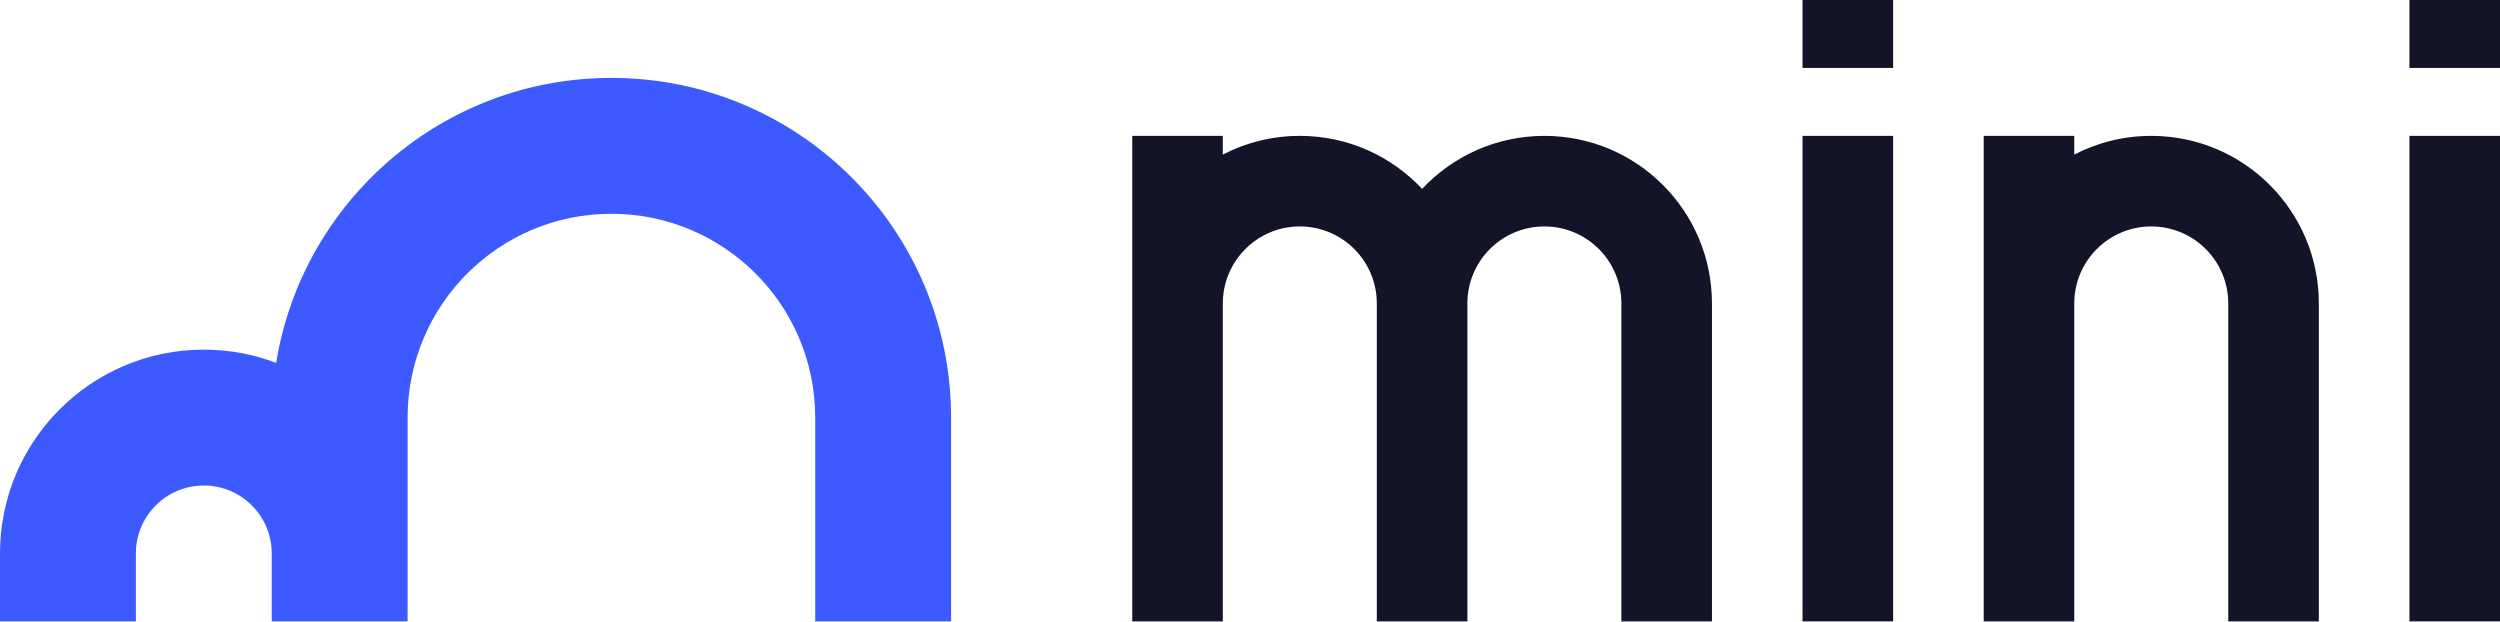
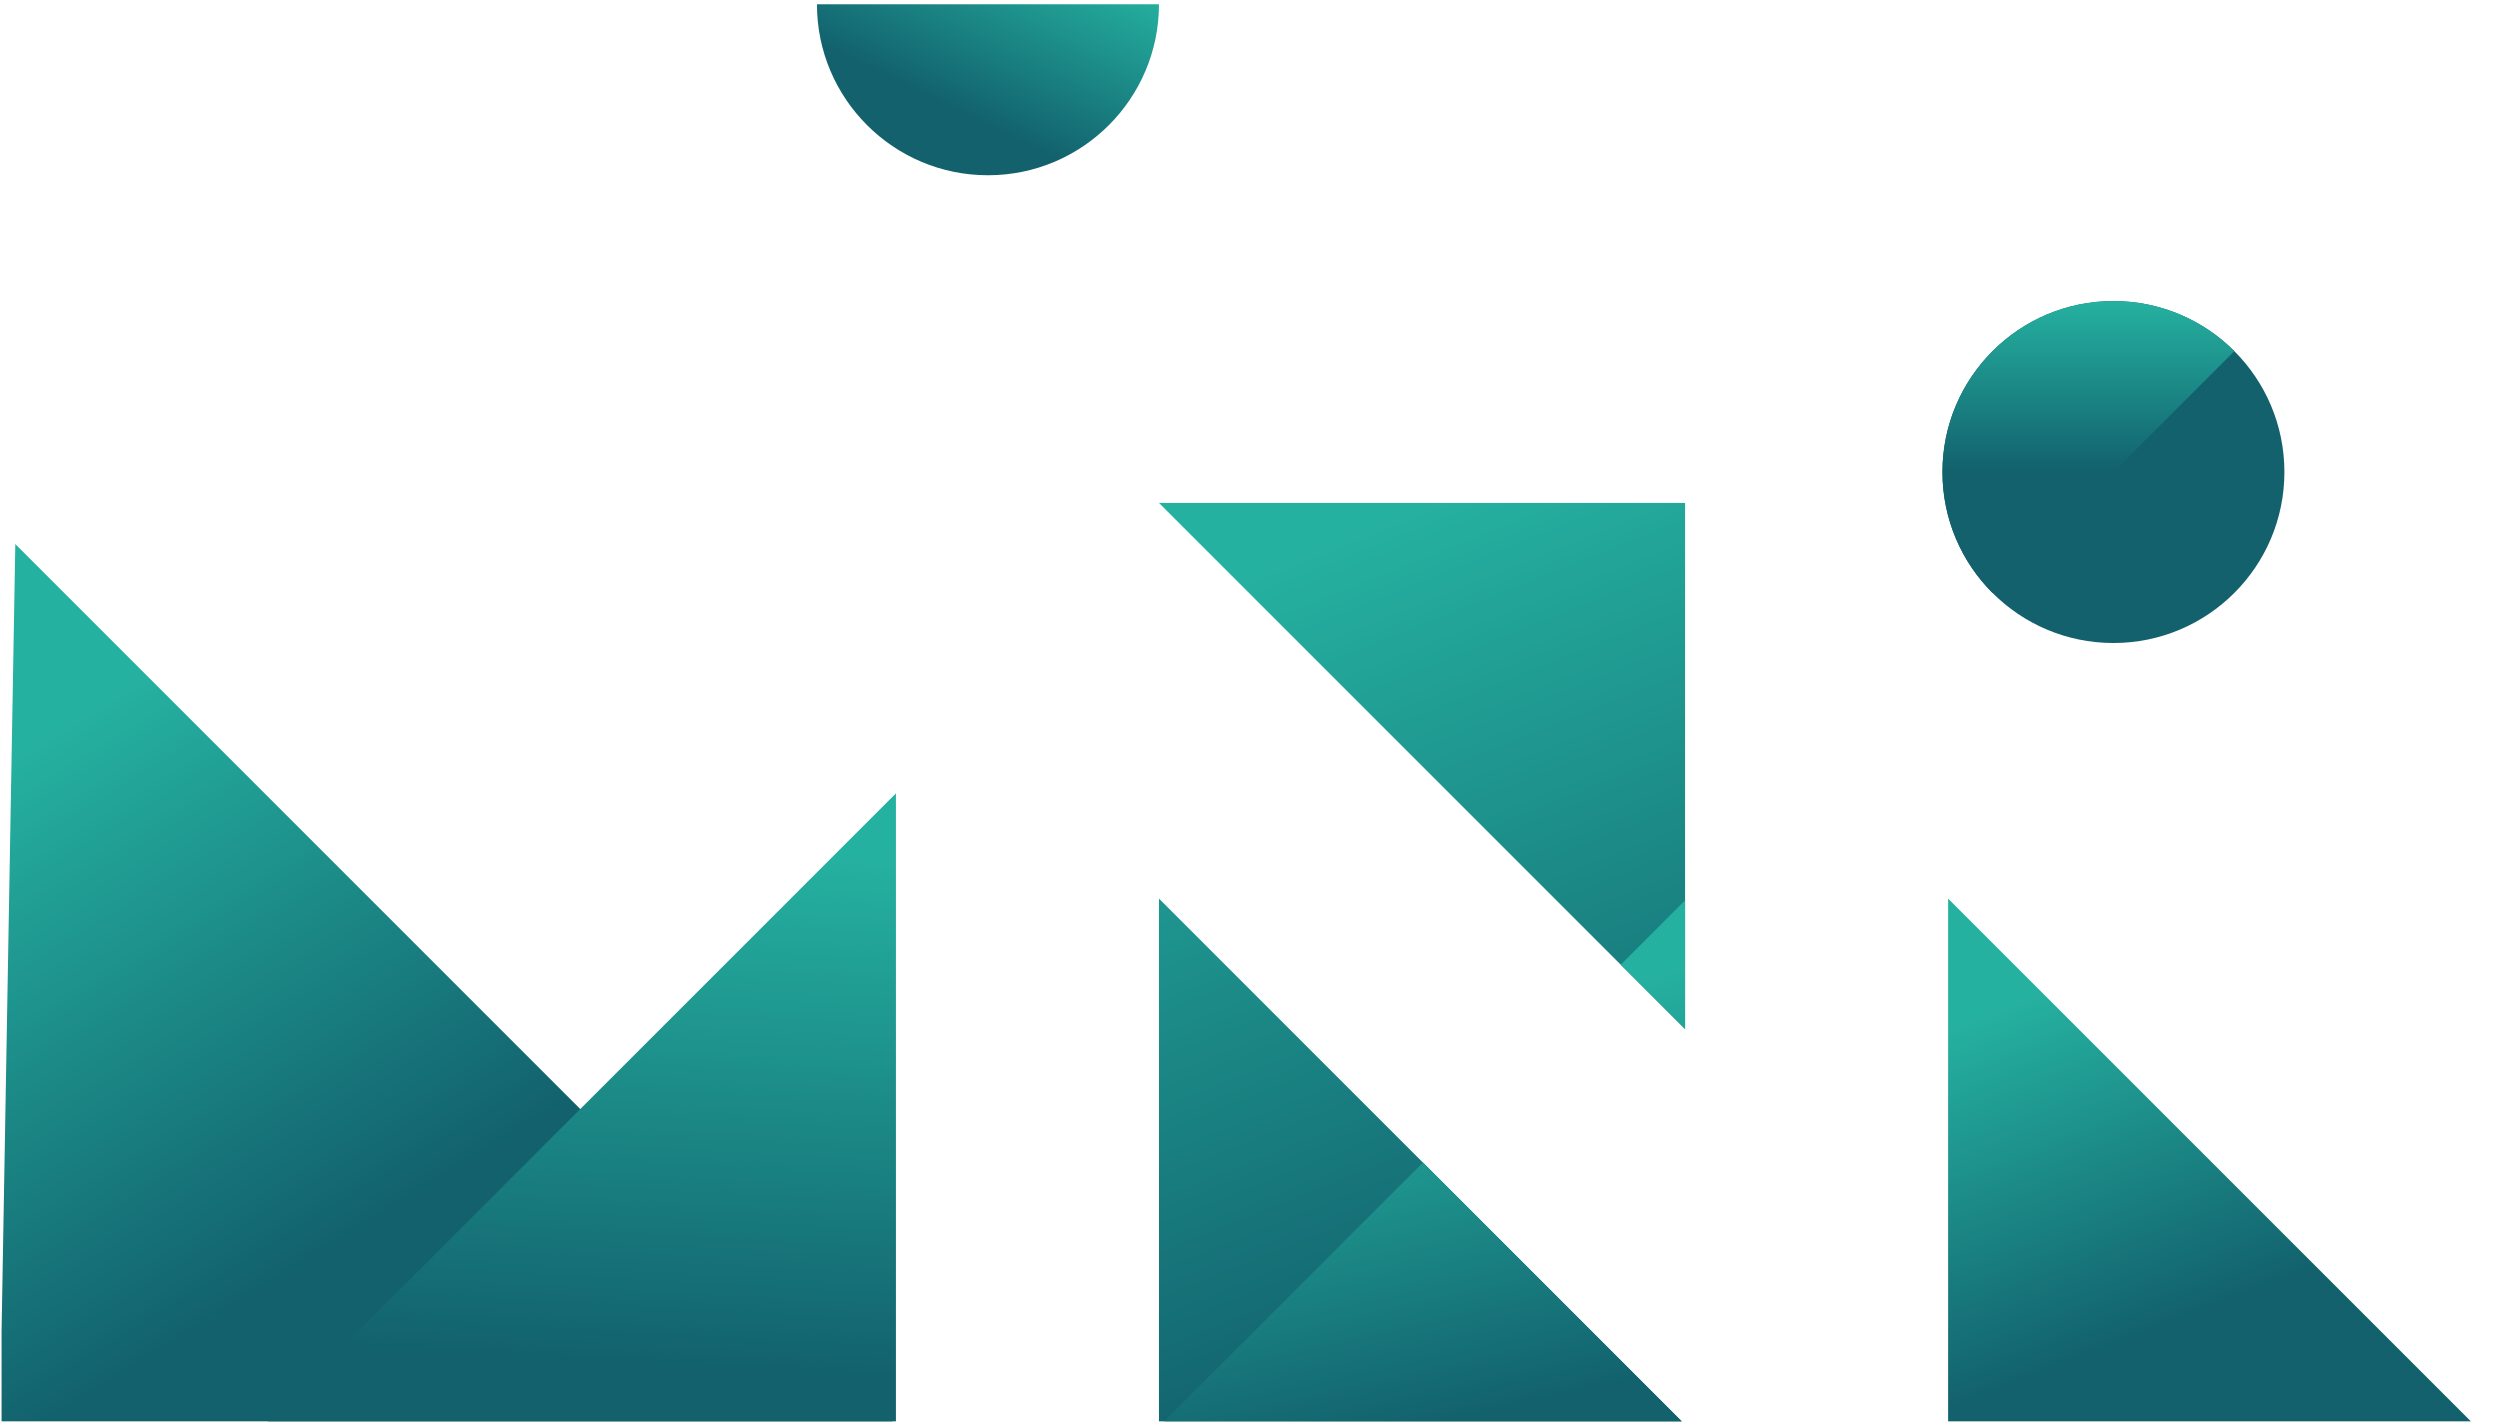
- <svg xmlns="http://www.w3.org/2000/svg" id="Logo" viewBox="0 0 1380 343">
-   <path d="M337.5,43c-93.272,0-170.624,68.109-185.067,157.302-12.411-4.714-25.869-7.302-39.933-7.302C50.368,193,0,243.368,0,305.5v37.5h75v-37.5c0-20.711,16.789-37.5,37.5-37.5s37.5,16.789,37.5,37.5v37.5h75v-112.5c0-62.132,50.368-112.5,112.5-112.5s112.5,50.368,112.5,112.5v112.5h75v-112.5c0-103.553-83.947-187.5-187.5-187.5Z" style="fill:#3c5aff; stroke-width:0px;" />
-   <rect x="1330" y="75" width="50" height="268" style="fill:#141428; stroke-width:0px;" />
-   <rect x="1330" y="0" width="50" height="37.5" style="fill:#141428; stroke-width:0px;" />
-   <rect x="995" y="75" width="50" height="268" style="fill:#141428; stroke-width:0px;" />
-   <rect x="995" y="0" width="50" height="37.5" style="fill:#141428; stroke-width:0px;" />
-   <path d="M1187.5,75c-15.323,0-29.774,3.73-42.5,10.325v-10.325h-50v268h50v-175.5c0-23.472,19.028-42.5,42.5-42.5s42.5,19.028,42.5,42.5v175.5h50v-175.5c0-51.086-41.414-92.5-92.5-92.5Z" style="fill:#141428; stroke-width:0px;" />
-   <path d="M852.5,75c-26.628,0-50.623,11.255-67.5,29.263-16.877-18.008-40.872-29.263-67.5-29.263-15.323,0-29.774,3.73-42.5,10.325v-10.325h-50v268h50v-175.5c0-23.472,19.028-42.5,42.5-42.5s42.5,19.028,42.5,42.5v175.5h50v-175.5c0-23.472,19.028-42.5,42.5-42.5s42.5,19.028,42.5,42.5v175.5h50v-175.5c0-51.086-41.414-92.5-92.5-92.5Z" style="fill:#141428; stroke-width:0px;" />
+ <svg xmlns="http://www.w3.org/2000/svg" width="100%" height="100%" viewBox="0 0 1980 1130" version="1.1" xml:space="preserve" style="fill-rule:evenodd;clip-rule:evenodd;stroke-linejoin:round;stroke-miterlimit:2;">
+   <g transform="matrix(4.166667,0,0,4.166667,-2000,0)">
+     <g id="logo" transform="matrix(1,0,-0.014939,0.855859,3.137506,73.32333)">
+       <rect x="480.298" y="-85.424" width="470" height="315.424" style="fill:none;" />
+       <clipPath id="_clip1">
+         <rect x="480.298" y="-85.424" width="470" height="315.424" />
+       </clipPath>
+       <g clip-path="url(#_clip1)">
+         <g transform="matrix(1.067915,0,0.015057,1.007872,-33.74171,-173.8891)">
+           <g>
+             <g transform="matrix(-0,-0.664779,-0.536968,0,1171.929,864.2744)">
+               <path d="M696.177,738.034L870.564,912.422L696.177,912.422L696.177,738.034Z" style="fill:url(#_Linear2);" />
+             </g>
+             <g transform="matrix(-0.536968,-0,0,-0.664779,1149.453,804.9101)">
+               <path d="M696.177,738.034L870.564,912.422L696.177,912.422L696.177,738.034Z" style="fill:url(#_Linear3);" />
+             </g>
+             <g>
+               <g transform="matrix(-0,-0.664779,-0.536968,0,1171.929,864.2744)">
+                 <path d="M696.177,911.831L696.177,738.034L783.075,824.933L696.177,911.831Z" style="fill:url(#_Linear4);" />
+               </g>
+               <g transform="matrix(-0.536968,-0,0,-0.664779,1149.453,804.9101)">
+                 <path d="M696.177,780.675L696.177,738.034L717.497,759.354L696.177,780.675Z" style="fill:url(#_Linear5);" />
+               </g>
+             </g>
+           </g>
+           <g transform="matrix(0.536968,0,0,0.664779,448.6238,-205.0883)">
+             <path d="M696.177,738.034L870.564,912.422L696.177,912.422L696.177,738.034Z" style="fill:url(#_Linear6);" />
+           </g>
+           <g transform="matrix(0.936404,0,0,1.15929,-298.4254,-720.6444)">
+             <path d="M1046.998,697.933C1046.998,715.874 1032.432,730.439 1014.491,730.439C996.55,730.439 981.984,715.874 981.984,697.933L1046.998,697.933Z" style="fill:url(#_Linear7);" />
+           </g>
+           <g transform="matrix(0,-1.15929,0.936404,0,166.4842,708.6588)">
+             <g transform="matrix(1.049968,0,0,1.049968,-742.0386,-48.88543)">
+               <circle cx="1131.559" cy="743.661" r="30.953" style="fill:url(#_Linear8);" />
+             </g>
+             <g transform="matrix(1,0,0,1,-568.4355,34.0093)">
+               <path d="M991.51,674.951C997.394,669.067 1005.52,665.426 1014.491,665.426C1032.432,665.426 1046.998,679.992 1046.998,697.933C1046.998,706.903 1043.356,715.03 1037.472,720.914L991.51,674.951Z" style="fill:url(#_Linear9);" />
+             </g>
+           </g>
+           <g transform="matrix(0.936404,0,0,1.15929,-16.68633,-89.37715)">
+             <g transform="matrix(1.299789,0,0,0.974842,-378.7583,-466.063)">
+               <path d="M696.177,738.034L826.967,912.422L696.177,912.422L696.177,738.034Z" style="fill:url(#_Linear10);" />
+             </g>
+             <g transform="matrix(-0.688124,0,0,0.688124,1175.18,-204.4552)">
+               <path d="M696.177,738.034L870.564,912.422L696.177,912.422L696.177,738.034Z" style="fill:url(#_Linear11);" />
+             </g>
+           </g>
+         </g>
+       </g>
+     </g>
+   </g>
+   <defs>
+     <linearGradient id="_Linear2" x1="0" y1="0" x2="1" y2="0" gradientUnits="userSpaceOnUse" gradientTransform="matrix(-248.1628,-100.226,-100.226,248.1628,993.1234,848.9203)">
+       <stop offset="0" style="stop-color:rgb(37,177,160);stop-opacity:1" />
+       <stop offset="1" style="stop-color:rgb(18,97,109);stop-opacity:1" />
+     </linearGradient>
+     <linearGradient id="_Linear3" x1="0" y1="0" x2="1" y2="0" gradientUnits="userSpaceOnUse" gradientTransform="matrix(-100.226,-248.1628,248.1628,-100.226,807.0628,903.8241)">
+       <stop offset="0" style="stop-color:rgb(37,177,160);stop-opacity:1" />
+       <stop offset="1" style="stop-color:rgb(18,97,109);stop-opacity:1" />
+     </linearGradient>
+     <linearGradient id="_Linear4" x1="0" y1="0" x2="1" y2="0" gradientUnits="userSpaceOnUse" gradientTransform="matrix(-128.1798,-28.49955,-28.49955,128.1798,848.6537,738.0343)">
+       <stop offset="0" style="stop-color:rgb(37,177,160);stop-opacity:1" />
+       <stop offset="1" style="stop-color:rgb(18,97,109);stop-opacity:1" />
+     </linearGradient>
+     <linearGradient id="_Linear5" x1="0" y1="0" x2="1" y2="0" gradientUnits="userSpaceOnUse" gradientTransform="matrix(-28.49955,-128.1798,128.1798,-28.49955,696.1767,759.3544)">
+       <stop offset="0" style="stop-color:rgb(37,177,160);stop-opacity:1" />
+       <stop offset="1" style="stop-color:rgb(18,97,109);stop-opacity:1" />
+     </linearGradient>
+     <linearGradient id="_Linear6" x1="0" y1="0" x2="1" y2="0" gradientUnits="userSpaceOnUse" gradientTransform="matrix(43.48838,111.0977,-111.0977,43.48838,694.2953,781.2647)">
+       <stop offset="0" style="stop-color:rgb(37,177,160);stop-opacity:1" />
+       <stop offset="1" style="stop-color:rgb(18,97,109);stop-opacity:1" />
+     </linearGradient>
+     <linearGradient id="_Linear7" x1="0" y1="0" x2="1" y2="0" gradientUnits="userSpaceOnUse" gradientTransform="matrix(-16.03303,32.90986,-32.90986,-16.03303,1038.442,692.2027)">
+       <stop offset="0" style="stop-color:rgb(37,177,160);stop-opacity:1" />
+       <stop offset="1" style="stop-color:rgb(18,97,109);stop-opacity:1" />
+     </linearGradient>
+     <linearGradient id="_Linear8" x1="0" y1="0" x2="1" y2="0" gradientUnits="userSpaceOnUse" gradientTransform="matrix(12.75813,-16.20226,16.20226,12.75813,1100.605,801.0156)">
+       <stop offset="0" style="stop-color:rgb(37,177,160);stop-opacity:1" />
+       <stop offset="1" style="stop-color:rgb(18,97,109);stop-opacity:1" />
+     </linearGradient>
+     <linearGradient id="_Linear9" x1="0" y1="0" x2="1" y2="0" gradientUnits="userSpaceOnUse" gradientTransform="matrix(-32.5,0,-0,-32.5,1046.998,697.9259)">
+       <stop offset="0" style="stop-color:rgb(37,177,160);stop-opacity:1" />
+       <stop offset="1" style="stop-color:rgb(18,97,109);stop-opacity:1" />
+     </linearGradient>
+     <linearGradient id="_Linear10" x1="0" y1="0" x2="1" y2="0" gradientUnits="userSpaceOnUse" gradientTransform="matrix(45.35871,98.46429,-73.84822,60.47829,716.2132,766.2303)">
+       <stop offset="0" style="stop-color:rgb(37,177,160);stop-opacity:1" />
+       <stop offset="1" style="stop-color:rgb(18,97,109);stop-opacity:1" />
+     </linearGradient>
+     <linearGradient id="_Linear11" x1="0" y1="0" x2="1" y2="0" gradientUnits="userSpaceOnUse" gradientTransform="matrix(7.664368,144.0897,144.0897,-7.664368,706.8721,755.1356)">
+       <stop offset="0" style="stop-color:rgb(37,177,160);stop-opacity:1" />
+       <stop offset="1" style="stop-color:rgb(18,97,109);stop-opacity:1" />
+     </linearGradient>
+   </defs>
</svg>
